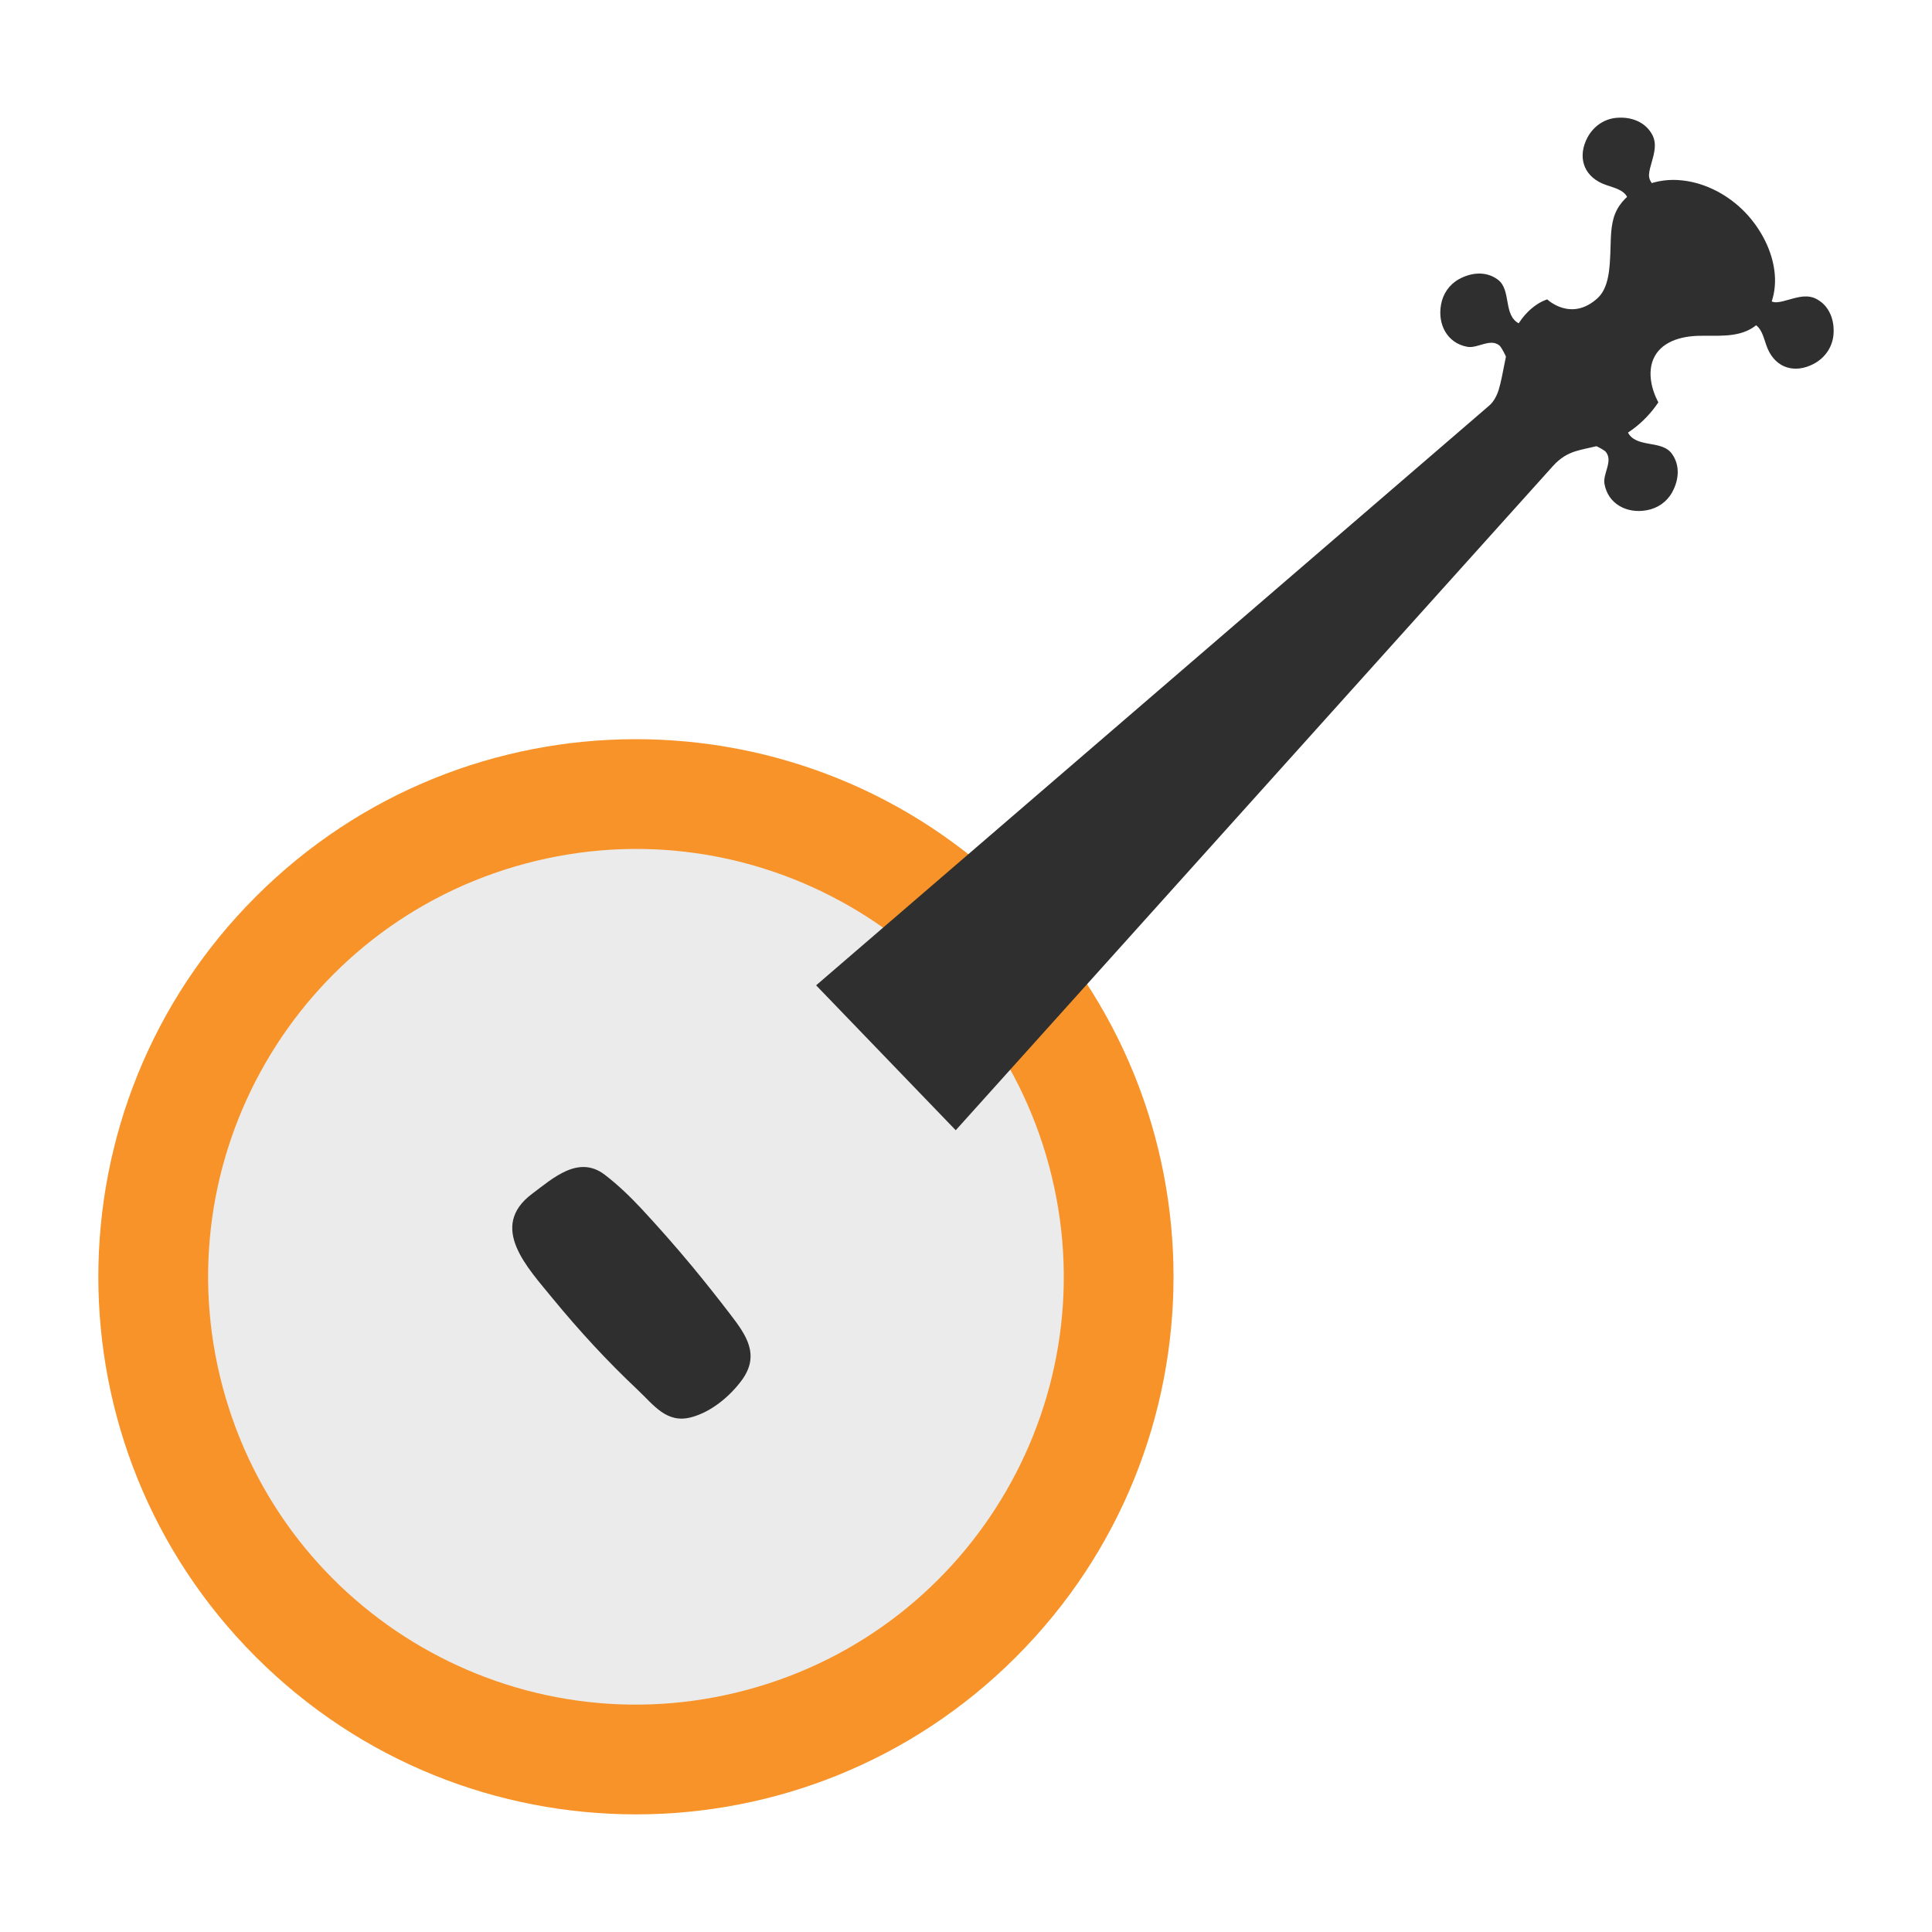
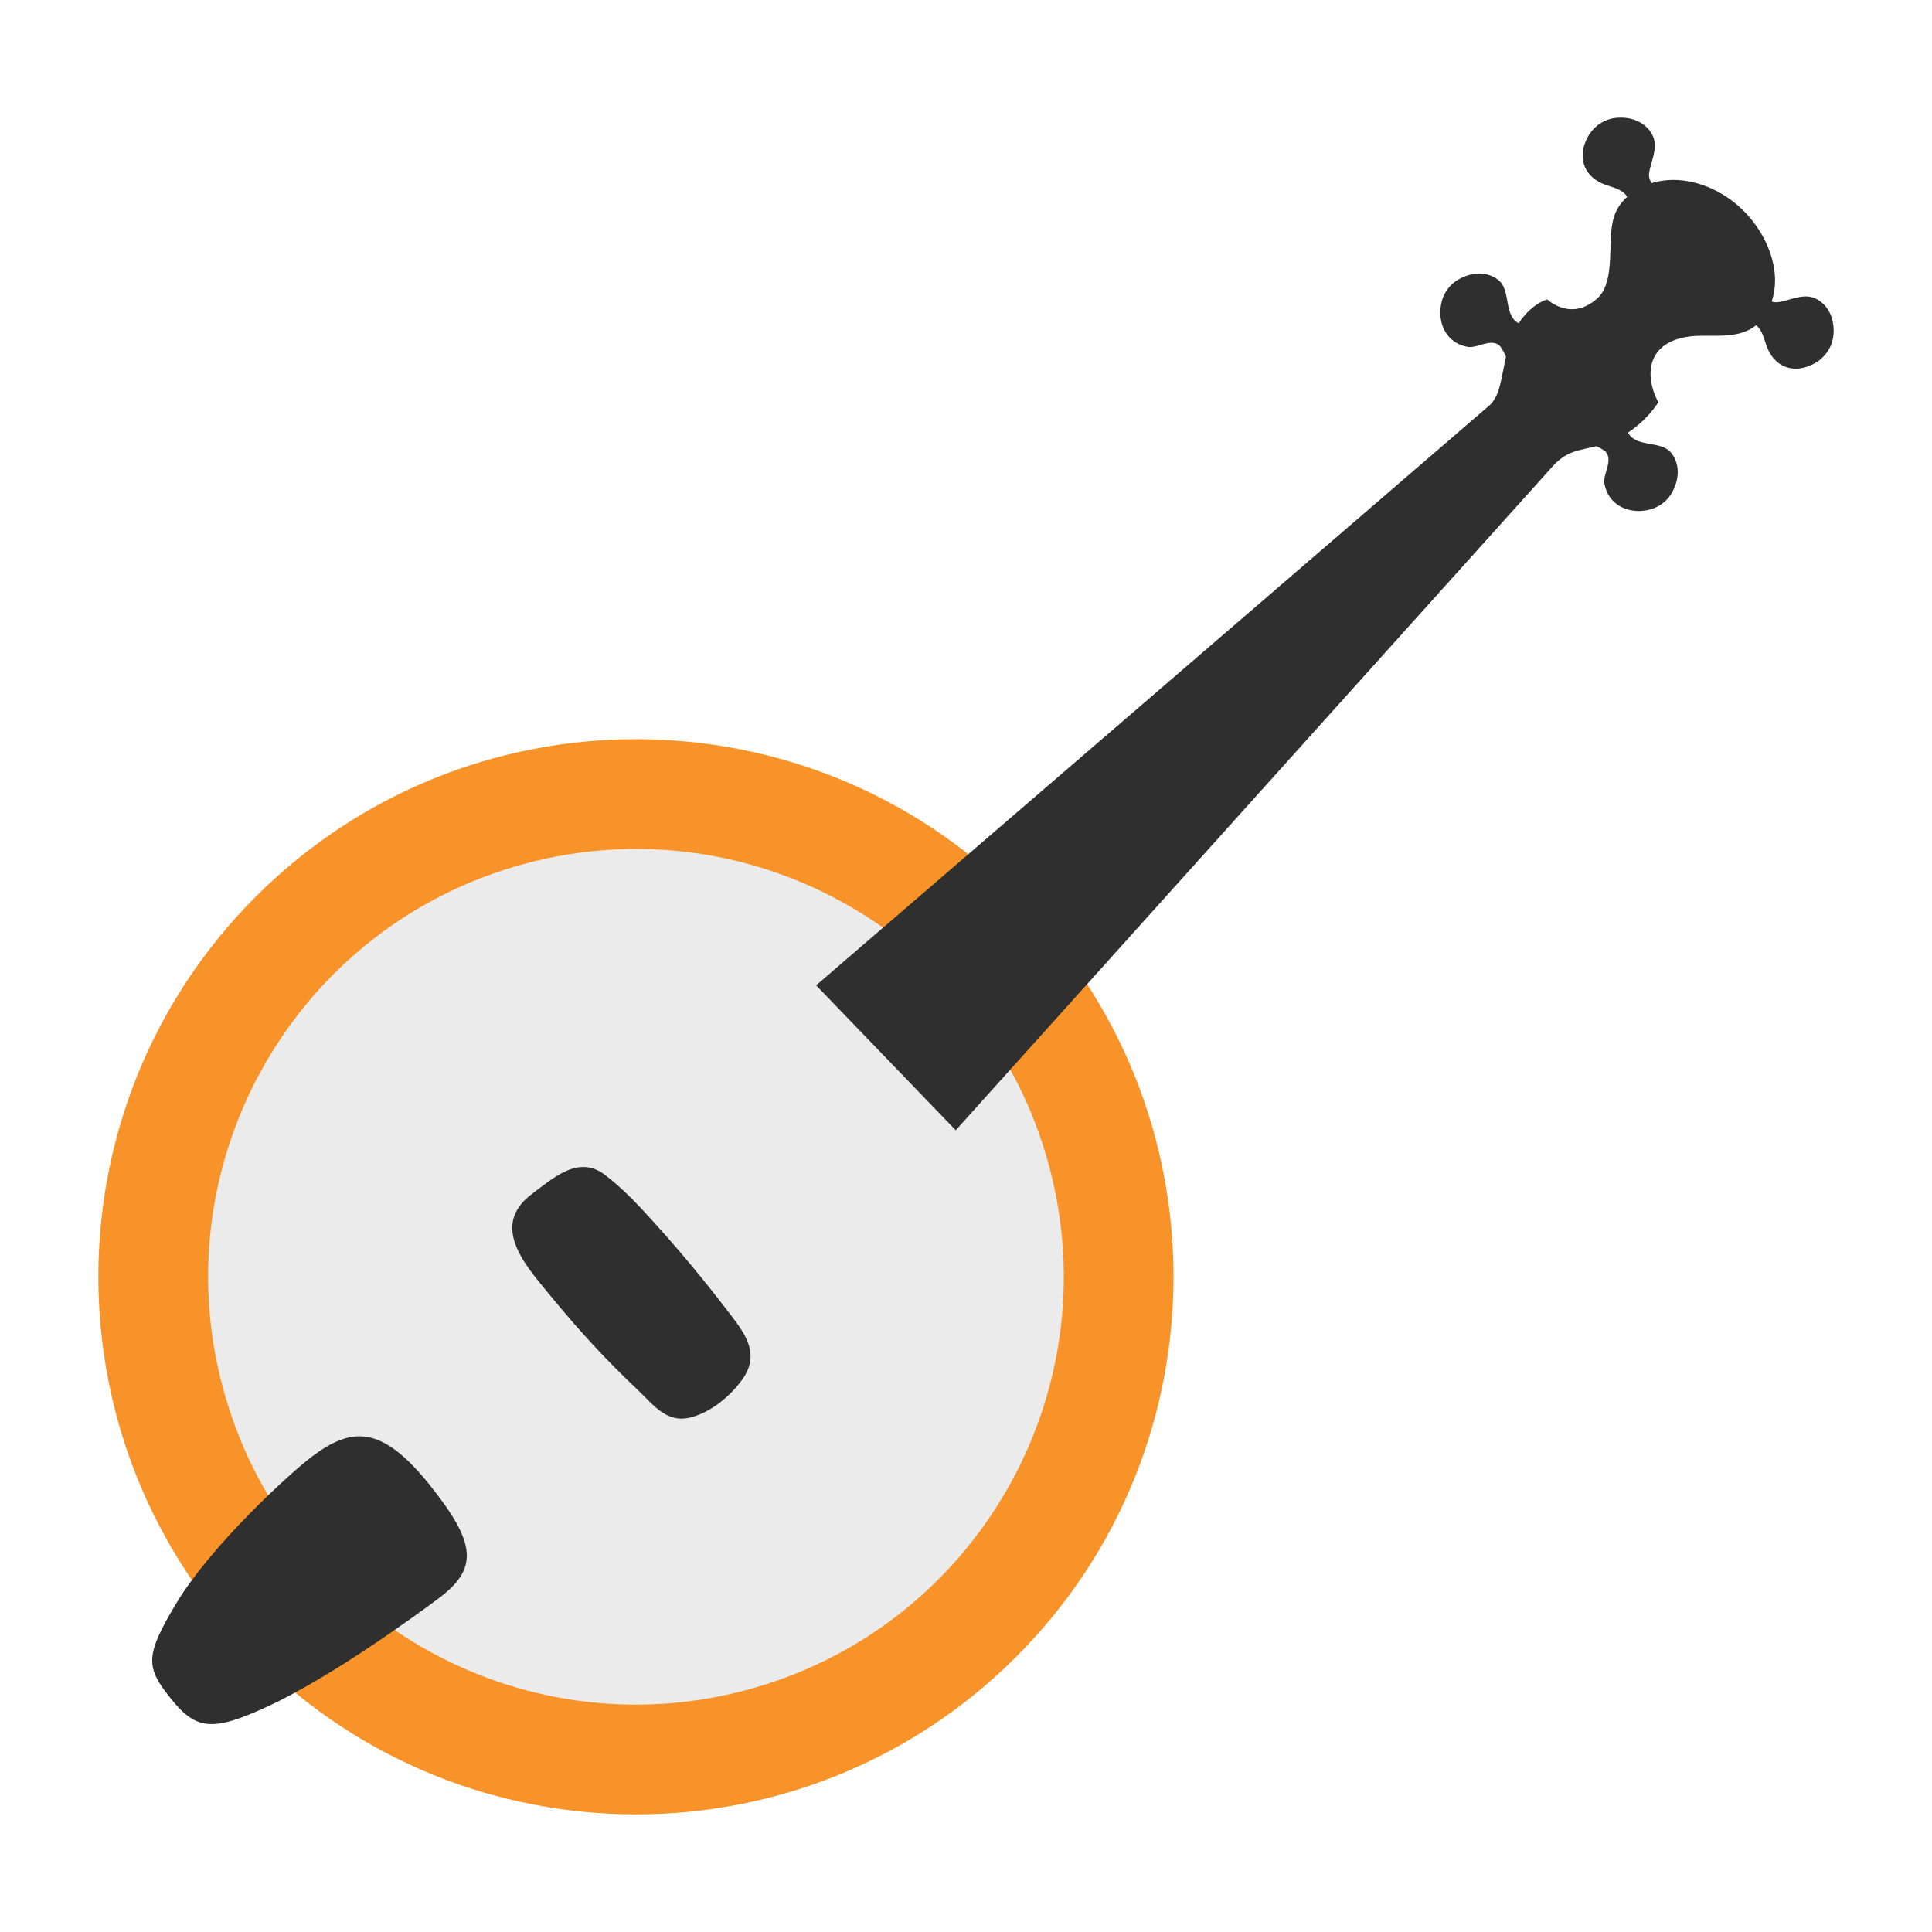
<svg xmlns="http://www.w3.org/2000/svg" xmlns:xlink="http://www.w3.org/1999/xlink" width="128" height="128" version="1.1" id="svg46303">
  <defs id="defs46282">
    <path id="a" d="M44.95 54.23C32.67 66.19 19.76 57.55 7.9 69.4c-14.22 14.21-6.03 37.47 10.85 50.3 10.85 8.24 28.12 11.81 39.72 2.36 6.87-5.59 9.91-14.49 11.67-22.87.75-3.56.75-7.47 3.72-10.02 2.63-2.27 6.16-3.04 8.89-5.16.23-.19.46-.38.68-.58.26-.23.49-.48.7-.74 1.42-1.68 2.55-3.7 3.35-5.74 1.03-2.63 1.92-8.12-2.52-7.67-.68.07-1.12.49-1.64.93-1.2 1.02-2.45 2.13-4.15 1.96-2.5-.25-3.87-2.06-3.94-4.43-.03-1.19-.09-2.34.04-3.53.12-1.14.81-2.07 1.08-3.2.45-1.92 1.3-4.36.27-6.19-.91-1.6-3.48-2.85-5.14-3.42-1.83-.62-4.13-.96-5.57-2.36-2.44-2.36-1.62-6.2-.31-8.91.68-1.42 1.48-2.7 2.67-3.74 1.26-1.09 3.02-2.1 3.8-3.65 1.49-2.95-.19-5.36-3.27-5.34-6.11.05-11.99 3.04-15.46 8.1-2.12 3.09-2.28 7.33-3.5 10.81-1.19 3.41-2.88 5.95-4.89 7.92z" />
    <path id="e" d="m 87.45,51.21 c -1.37,-0.52 -2.76,-0.11 -4.22,0.05 -1.78,0.21 -3.57,0.42 -5.35,0.59 -2.96,0.29 -5.91,1.01 -8.85,1.33 -1.71,0.18 -3.1,1.7 -3.45,3.3 -0.46,2.19 1.16,3.25 3.05,3.91 2.33,0.82 4.82,0.97 7.26,1.16 2.65,0.2 5.34,0.59 8.01,0.52 2.6,-0.07 5.3,-1.54 6.43,-3.94 1.17,-2.49 0.04,-5.38 -2.37,-6.69 -0.17,-0.09 -0.34,-0.16 -0.51,-0.23 z" />
  </defs>
  <clipPath id="b">
    <use xlink:href="#a" overflow="visible" id="use46286" />
  </clipPath>
-   <g id="g49197">
-     <circle style="fill:#f79329;stroke-width:3.87;stroke-linecap:round" id="path47085" cx="89.606" cy="30.022" r="35.617" transform="rotate(45)" />
-     <circle cx="92.613" cy="-18.804" r="28.339" style="clip-rule:evenodd;fill:#ebebeb;fill-rule:evenodd;stroke-width:1.195;stroke-linecap:round;stroke-linejoin:round;stroke-miterlimit:1.5" id="circle46857" transform="rotate(75.00007)" />
-     <path id="path46776-4" style="fill:#2f2f2f" d="m 111.206,11.929 c -0.905,-0.056 -1.798,0.113 -2.598,0.545 -0.674,0.366 -1.293,0.921 -1.6,1.68 -0.307,0.759 -0.281,1.64 -0.314,2.488 -0.043,1.113 -0.095,2.403 -0.838,3.1 -1.758,1.62 -3.346,0.094 -3.346,0.094 0,0 -1.577,0.408 -2.42,2.645 -0.359,0.964 -0.491,2.311 -0.787,3.309 -0.111,0.375 -0.321,0.809 -0.639,1.082 l -44.594,38.408 9.25,9.602 39.555,-43.994 c 0.994,-1.106 1.877,-1.04 3.158,-1.398 1.538,-0.426 2.903,-1.439 3.838,-2.834 -0.472,-0.871 -0.703,-1.969 -0.34,-2.846 0.489,-1.175 1.833,-1.536 3.029,-1.562 1.196,-0.027 2.481,0.125 3.504,-0.5 1.023,-0.625 1.574,-1.963 1.535,-3.301 -0.039,-1.329 -0.604,-2.643 -1.4,-3.697 -0.231,-0.307 -0.484,-0.594 -0.756,-0.857 -1.19,-1.153 -2.73,-1.868 -4.238,-1.961 z" />
-     <path d="m 100.306,23.421 c -0.091,0.127 -0.191,0.257 -0.281,0.384 -0.045,0.064 -0.073,0.195 -0.145,0.235 0.116,-0.072 -0.411,-1.05 -0.529,-1.143 -0.61,-0.511 -1.448,0.195 -2.119,0.083 -1.354,-0.233 -1.998,-1.5 -1.76,-2.794 0.122,-0.715 0.548,-1.334 1.179,-1.686 0.812,-0.452 1.798,-0.556 2.581,0.023 0.926,0.687 0.329,2.385 1.432,2.922 0.132,0.069 1.111,0.017 1.158,-0.119 -0.026,0.059 -0.095,0.108 -0.134,0.159 -0.069,0.091 -0.092,0.2 -0.161,0.291 -0.174,0.242 -0.375,0.461 -0.559,0.706 -0.219,0.306 -0.429,0.609 -0.662,0.94 z m 7.585,-9.999 c -0.026,-0.883 -1.097,-0.983 -1.728,-1.261 -1.298,-0.568 -1.639,-1.823 -0.99,-3.048 0.386,-0.733 1.1,-1.241 1.941,-1.308 0.921,-0.077 1.863,0.243 2.335,1.091 0.33,0.585 0.163,1.208 -0.009,1.812 -0.079,0.29 -0.177,0.584 -0.19,0.888 -0.008,0.323 0.192,0.57 0.408,0.803 0.098,0.098 0.175,0.192 0.323,0.205 0.085,0.009 0.167,-0.034 0.238,-5.99e-4 -0.274,0.217 -0.567,0.398 -0.871,0.581 -0.267,0.163 -0.539,0.308 -0.824,0.445 -0.137,0.067 -0.625,0.413 -0.764,0.357 0.09,-0.168 -0.008,-0.423 0.131,-0.562 z" id="path46780-6" style="fill:#2f2f2f" />
-     <path d="m 105.857,28.972 c -0.127,0.091 -0.257,0.191 -0.384,0.281 -0.064,0.045 -0.195,0.073 -0.235,0.145 0.072,-0.116 1.05,0.411 1.143,0.529 0.511,0.61 -0.195,1.448 -0.083,2.119 0.233,1.354 1.5,1.998 2.794,1.76 0.715,-0.122 1.334,-0.548 1.686,-1.179 0.452,-0.812 0.556,-1.798 -0.023,-2.581 -0.687,-0.926 -2.385,-0.329 -2.922,-1.432 -0.069,-0.132 -0.017,-1.111 0.119,-1.158 -0.059,0.026 -0.108,0.095 -0.159,0.134 -0.091,0.069 -0.2,0.092 -0.291,0.161 -0.242,0.174 -0.461,0.375 -0.706,0.559 -0.306,0.219 -0.609,0.429 -0.94,0.662 z m 9.999,-7.585 c 0.883,0.026 0.983,1.097 1.261,1.728 0.568,1.298 1.823,1.639 3.048,0.99 0.733,-0.386 1.241,-1.1 1.308,-1.941 0.077,-0.921 -0.243,-1.863 -1.091,-2.335 -0.585,-0.33 -1.208,-0.163 -1.812,0.009 -0.29,0.079 -0.584,0.177 -0.888,0.19 -0.323,0.008 -0.57,-0.192 -0.803,-0.408 -0.098,-0.098 -0.192,-0.175 -0.205,-0.323 -0.009,-0.085 0.034,-0.167 6e-4,-0.238 -0.217,0.274 -0.398,0.567 -0.581,0.871 -0.163,0.267 -0.308,0.539 -0.445,0.824 -0.067,0.137 -0.413,0.625 -0.357,0.764 0.168,-0.09 0.423,0.008 0.562,-0.131 z" id="path46801-4" style="fill:#2f2f2f" />
-     <g fill="#2f2f2f" id="g46301" transform="translate(4.436764,-3.520157)">
-       <path d="m 41.42,87.42 c -1.08,-1.3 -2.19,-2.56 -3.34,-3.8 -0.76,-0.81 -1.56,-1.59 -2.45,-2.27 -1.74,-1.33 -3.43,0.23 -4.81,1.26 -2.94,2.2 -0.28,4.92 1.37,6.95 1.76,2.14 3.62,4.16 5.63,6.05 1.06,1 1.91,2.24 3.53,1.81 1.34,-0.35 2.59,-1.4 3.39,-2.5 1.17,-1.65 0.27,-2.94 -0.8,-4.33 -0.82,-1.07 -1.66,-2.13 -2.52,-3.17 z" id="path46299" />
+   <g id="g1">
+     <g id="g49197">
+       <circle style="fill:#f79329;stroke-width:3.87;stroke-linecap:round" id="path47085" cx="89.606" cy="30.022" r="35.617" transform="rotate(45)" />
+       <circle cx="92.613" cy="-18.804" r="28.339" style="clip-rule:evenodd;fill:#ebebeb;fill-rule:evenodd;stroke-width:1.195;stroke-linecap:round;stroke-linejoin:round;stroke-miterlimit:1.5" id="circle46857" transform="rotate(75.00007)" />
+       <path id="path46776-4" style="fill:#2f2f2f" d="m 111.206,11.929 c -0.905,-0.056 -1.798,0.113 -2.598,0.545 -0.674,0.366 -1.293,0.921 -1.6,1.68 -0.307,0.759 -0.281,1.64 -0.314,2.488 -0.043,1.113 -0.095,2.403 -0.838,3.1 -1.758,1.62 -3.346,0.094 -3.346,0.094 0,0 -1.577,0.408 -2.42,2.645 -0.359,0.964 -0.491,2.311 -0.787,3.309 -0.111,0.375 -0.321,0.809 -0.639,1.082 l -44.594,38.408 9.25,9.602 39.555,-43.994 c 0.994,-1.106 1.877,-1.04 3.158,-1.398 1.538,-0.426 2.903,-1.439 3.838,-2.834 -0.472,-0.871 -0.703,-1.969 -0.34,-2.846 0.489,-1.175 1.833,-1.536 3.029,-1.562 1.196,-0.027 2.481,0.125 3.504,-0.5 1.023,-0.625 1.574,-1.963 1.535,-3.301 -0.039,-1.329 -0.604,-2.643 -1.4,-3.697 -0.231,-0.307 -0.484,-0.594 -0.756,-0.857 -1.19,-1.153 -2.73,-1.868 -4.238,-1.961 z" />
+       <path d="m 100.306,23.421 c -0.091,0.127 -0.191,0.257 -0.281,0.384 -0.045,0.064 -0.073,0.195 -0.145,0.235 0.116,-0.072 -0.411,-1.05 -0.529,-1.143 -0.61,-0.511 -1.448,0.195 -2.119,0.083 -1.354,-0.233 -1.998,-1.5 -1.76,-2.794 0.122,-0.715 0.548,-1.334 1.179,-1.686 0.812,-0.452 1.798,-0.556 2.581,0.023 0.926,0.687 0.329,2.385 1.432,2.922 0.132,0.069 1.111,0.017 1.158,-0.119 -0.026,0.059 -0.095,0.108 -0.134,0.159 -0.069,0.091 -0.092,0.2 -0.161,0.291 -0.174,0.242 -0.375,0.461 -0.559,0.706 -0.219,0.306 -0.429,0.609 -0.662,0.94 z m 7.585,-9.999 c -0.026,-0.883 -1.097,-0.983 -1.728,-1.261 -1.298,-0.568 -1.639,-1.823 -0.99,-3.048 0.386,-0.733 1.1,-1.241 1.941,-1.308 0.921,-0.077 1.863,0.243 2.335,1.091 0.33,0.585 0.163,1.208 -0.009,1.812 -0.079,0.29 -0.177,0.584 -0.19,0.888 -0.008,0.323 0.192,0.57 0.408,0.803 0.098,0.098 0.175,0.192 0.323,0.205 0.085,0.009 0.167,-0.034 0.238,-5.99e-4 -0.274,0.217 -0.567,0.398 -0.871,0.581 -0.267,0.163 -0.539,0.308 -0.824,0.445 -0.137,0.067 -0.625,0.413 -0.764,0.357 0.09,-0.168 -0.008,-0.423 0.131,-0.562 z" id="path46780-6" style="fill:#2f2f2f" />
+       <path d="m 105.857,28.972 c -0.127,0.091 -0.257,0.191 -0.384,0.281 -0.064,0.045 -0.195,0.073 -0.235,0.145 0.072,-0.116 1.05,0.411 1.143,0.529 0.511,0.61 -0.195,1.448 -0.083,2.119 0.233,1.354 1.5,1.998 2.794,1.76 0.715,-0.122 1.334,-0.548 1.686,-1.179 0.452,-0.812 0.556,-1.798 -0.023,-2.581 -0.687,-0.926 -2.385,-0.329 -2.922,-1.432 -0.069,-0.132 -0.017,-1.111 0.119,-1.158 -0.059,0.026 -0.108,0.095 -0.159,0.134 -0.091,0.069 -0.2,0.092 -0.291,0.161 -0.242,0.174 -0.461,0.375 -0.706,0.559 -0.306,0.219 -0.609,0.429 -0.94,0.662 z m 9.999,-7.585 c 0.883,0.026 0.983,1.097 1.261,1.728 0.568,1.298 1.823,1.639 3.048,0.99 0.733,-0.386 1.241,-1.1 1.308,-1.941 0.077,-0.921 -0.243,-1.863 -1.091,-2.335 -0.585,-0.33 -1.208,-0.163 -1.812,0.009 -0.29,0.079 -0.584,0.177 -0.888,0.19 -0.323,0.008 -0.57,-0.192 -0.803,-0.408 -0.098,-0.098 -0.192,-0.175 -0.205,-0.323 -0.009,-0.085 0.034,-0.167 6e-4,-0.238 -0.217,0.274 -0.398,0.567 -0.581,0.871 -0.163,0.267 -0.308,0.539 -0.445,0.824 -0.067,0.137 -0.413,0.625 -0.357,0.764 0.168,-0.09 0.423,0.008 0.562,-0.131 z" id="path46801-4" style="fill:#2f2f2f" />
+       <g fill="#2f2f2f" id="g46301" transform="translate(4.436764,-3.520157)">
+         <path d="m 41.42,87.42 c -1.08,-1.3 -2.19,-2.56 -3.34,-3.8 -0.76,-0.81 -1.56,-1.59 -2.45,-2.27 -1.74,-1.33 -3.43,0.23 -4.81,1.26 -2.94,2.2 -0.28,4.92 1.37,6.95 1.76,2.14 3.62,4.16 5.63,6.05 1.06,1 1.91,2.24 3.53,1.81 1.34,-0.35 2.59,-1.4 3.39,-2.5 1.17,-1.65 0.27,-2.94 -0.8,-4.33 -0.82,-1.07 -1.66,-2.13 -2.52,-3.17 z" id="path46299" />
+       </g>
    </g>
+     <path style="fill:#2f2f2f;fill-opacity:1;stroke-width:6;stroke-linecap:round" d="m 20.673,96.496 c -1.398,1.048 -6.701,5.883 -9.026,9.78 -2.061,3.455 -1.997,4.184 -0.313,6.279 1.684,2.094 2.777,2.153 6.29,0.553 4.245,-1.934 10.002,-6.138 11.446,-7.22 2.638,-1.978 2.503,-3.645 -0.637,-7.551 -3.141,-3.906 -5.121,-3.819 -7.759,-1.841 z" id="path1" />
  </g>
</svg>
